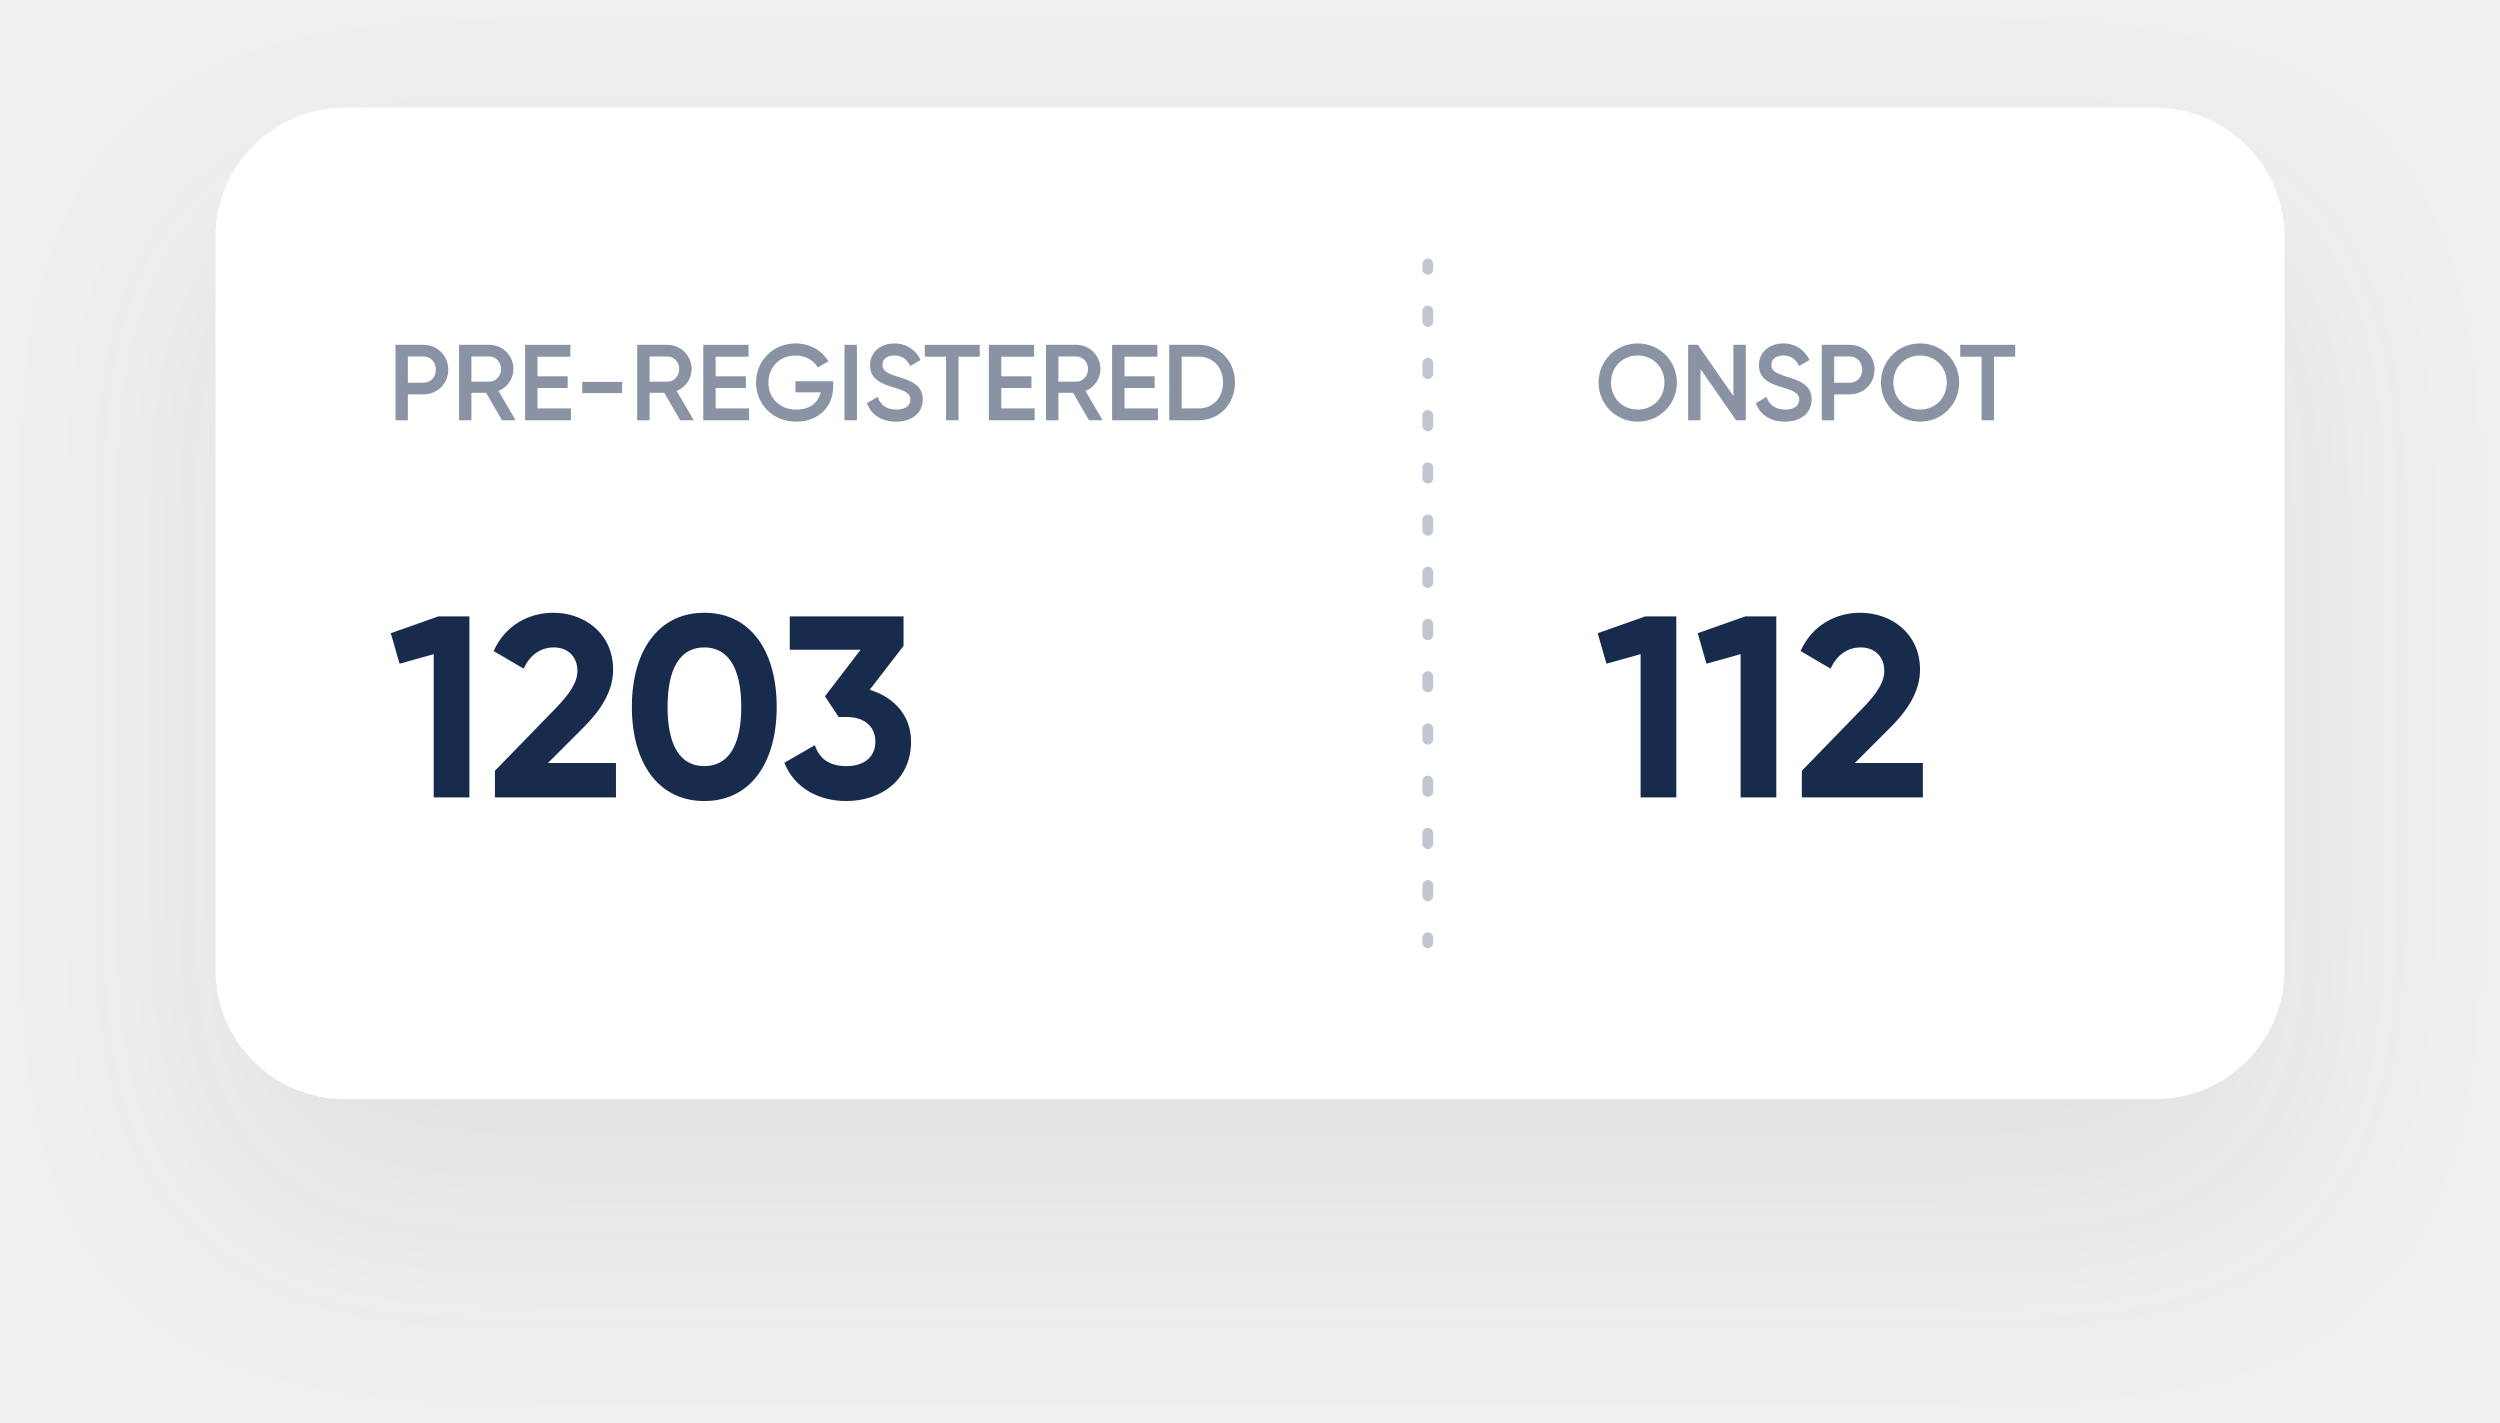
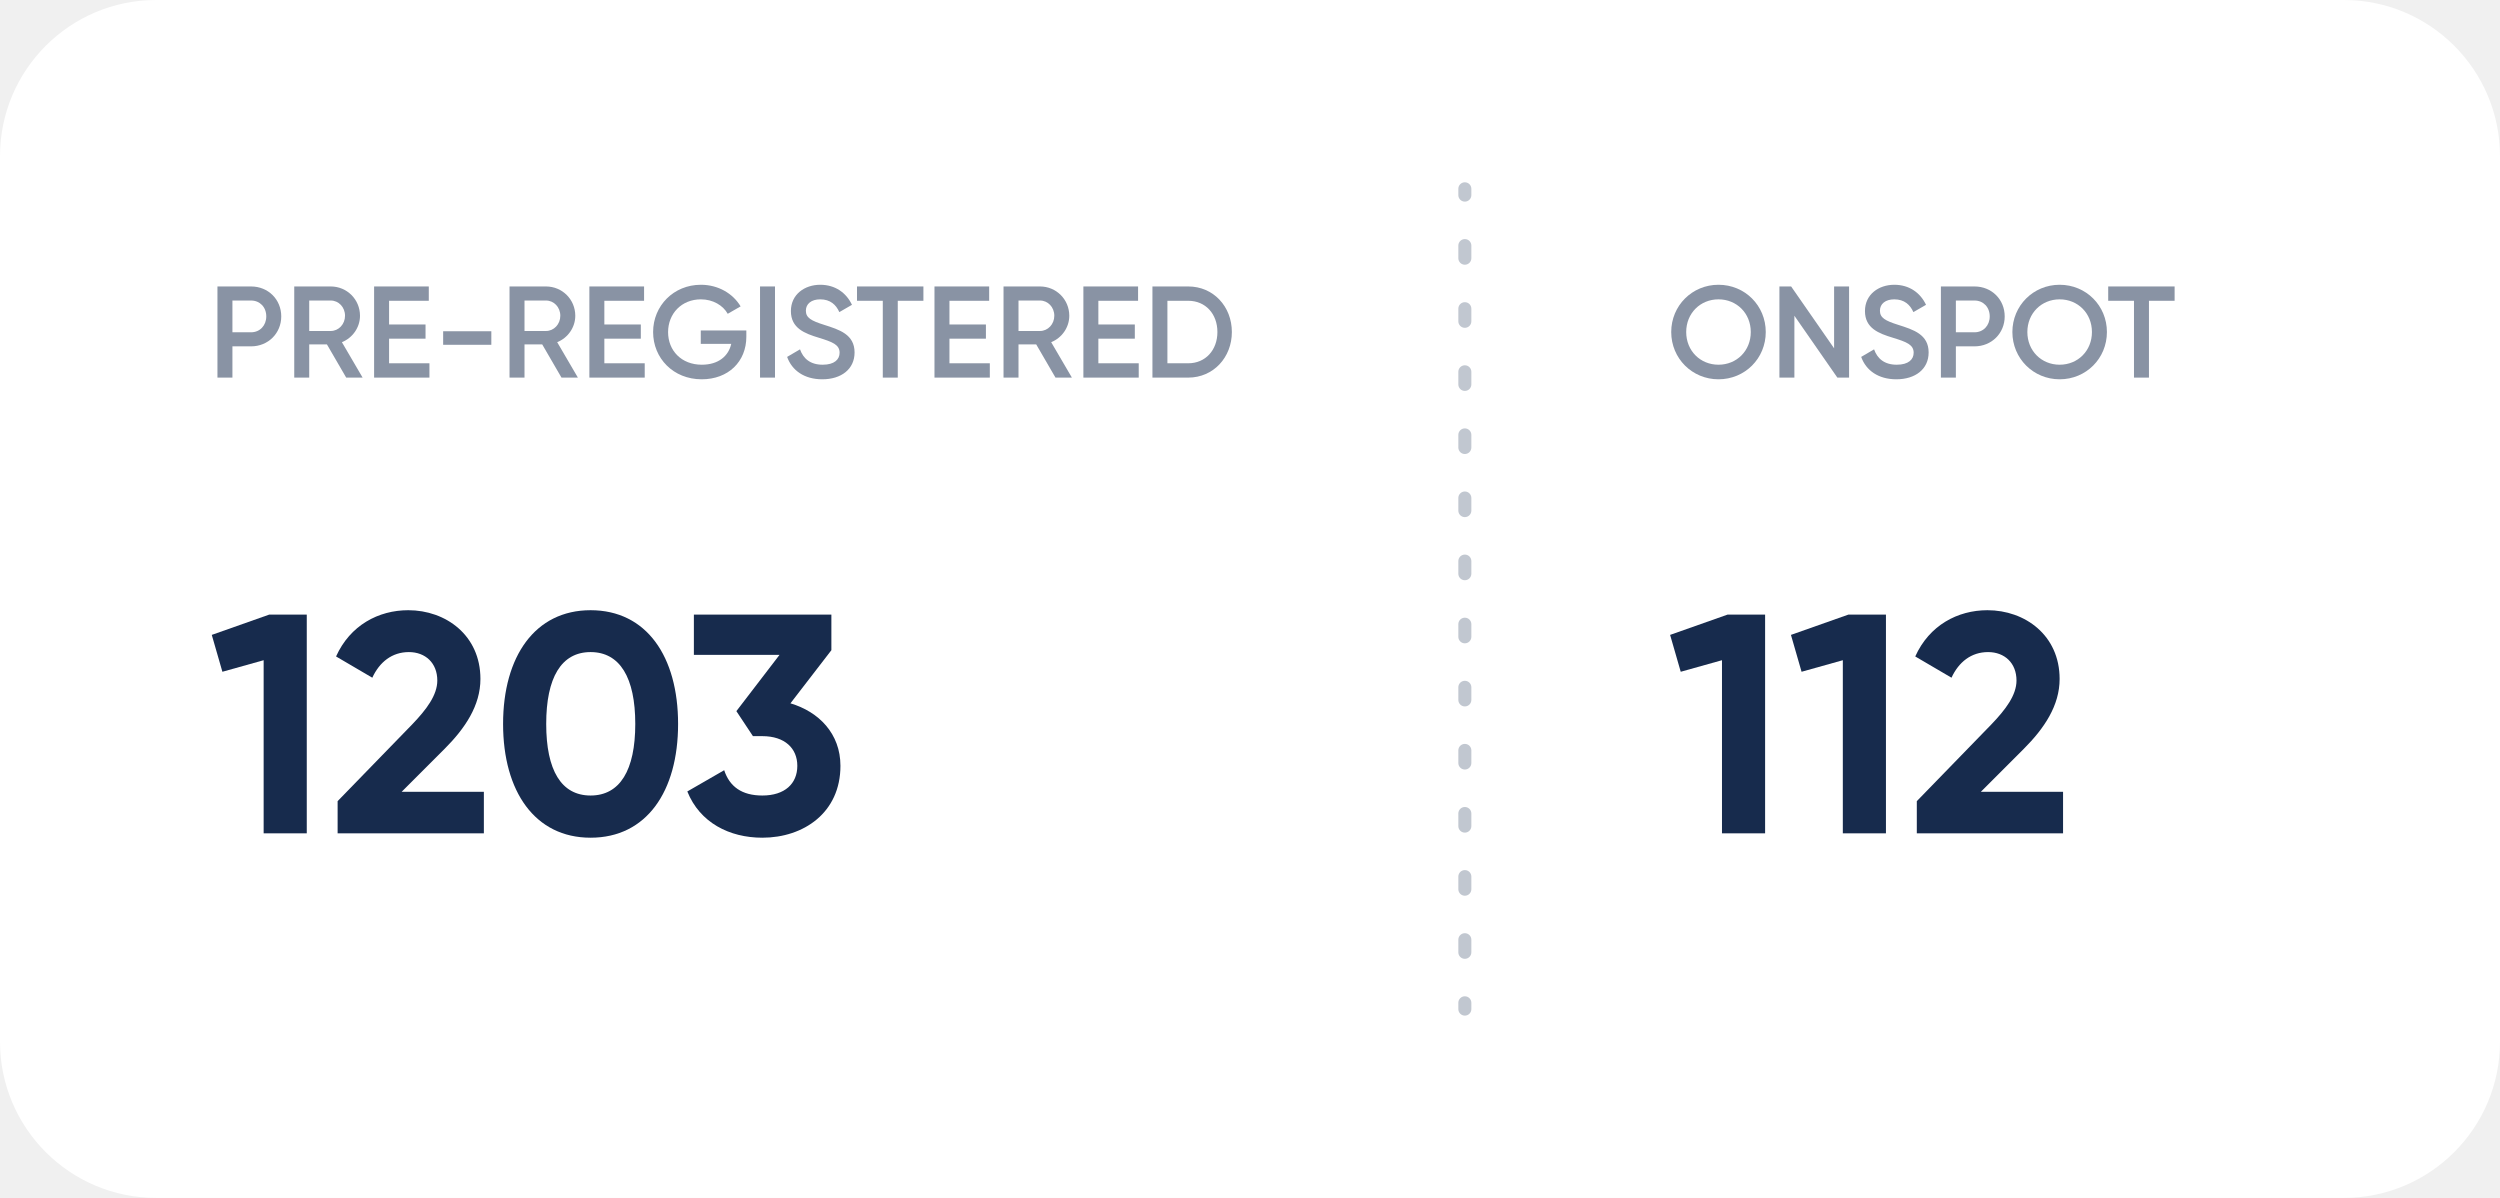
- <svg xmlns="http://www.w3.org/2000/svg" width="232" height="132" viewBox="0 0 232 132" fill="none">
-   <g filter="url(#filter0_d_2554_458)">
-     <path d="M20 22C20 15.373 25.373 10 32 10H200C206.627 10 212 15.373 212 22V90C212 96.627 206.627 102 200 102H32C25.373 102 20 96.627 20 90V22Z" fill="white" />
-     <path fill-rule="evenodd" clip-rule="evenodd" d="M132.5 24C132.776 24 133 24.224 133 24.5V24.985C133 25.261 132.776 25.485 132.5 25.485C132.224 25.485 132 25.261 132 24.985V24.5C132 24.224 132.224 24 132.5 24ZM132.5 28.361C132.776 28.361 133 28.585 133 28.861V29.831C133 30.107 132.776 30.331 132.5 30.331C132.224 30.331 132 30.107 132 29.831V28.861C132 28.585 132.224 28.361 132.5 28.361ZM132.5 33.208C132.776 33.208 133 33.431 133 33.708V34.677C133 34.953 132.776 35.177 132.5 35.177C132.224 35.177 132 34.953 132 34.677V33.708C132 33.431 132.224 33.208 132.5 33.208ZM132.5 38.054C132.776 38.054 133 38.278 133 38.554V39.523C133 39.799 132.776 40.023 132.5 40.023C132.224 40.023 132 39.799 132 39.523V38.554C132 38.278 132.224 38.054 132.5 38.054ZM132.5 42.9C132.776 42.9 133 43.124 133 43.4V44.369C133 44.645 132.776 44.869 132.5 44.869C132.224 44.869 132 44.645 132 44.369V43.4C132 43.124 132.224 42.9 132.5 42.9ZM132.5 47.746C132.776 47.746 133 47.97 133 48.246V49.215C133 49.492 132.776 49.715 132.5 49.715C132.224 49.715 132 49.492 132 49.215V48.246C132 47.97 132.224 47.746 132.5 47.746ZM132.5 52.592C132.776 52.592 133 52.816 133 53.092V54.062C133 54.338 132.776 54.562 132.5 54.562C132.224 54.562 132 54.338 132 54.062V53.092C132 52.816 132.224 52.592 132.5 52.592ZM132.5 57.438C132.776 57.438 133 57.662 133 57.938V58.908C133 59.184 132.776 59.408 132.5 59.408C132.224 59.408 132 59.184 132 58.908V57.938C132 57.662 132.224 57.438 132.5 57.438ZM132.5 62.285C132.776 62.285 133 62.508 133 62.785V63.754C133 64.03 132.776 64.254 132.5 64.254C132.224 64.254 132 64.03 132 63.754V62.785C132 62.508 132.224 62.285 132.5 62.285ZM132.5 67.131C132.776 67.131 133 67.355 133 67.631V68.6C133 68.876 132.776 69.1 132.5 69.1C132.224 69.1 132 68.876 132 68.6V67.631C132 67.355 132.224 67.131 132.5 67.131ZM132.5 71.977C132.776 71.977 133 72.201 133 72.477V73.446C133 73.722 132.776 73.946 132.5 73.946C132.224 73.946 132 73.722 132 73.446V72.477C132 72.201 132.224 71.977 132.5 71.977ZM132.5 76.823C132.776 76.823 133 77.047 133 77.323V78.292C133 78.568 132.776 78.792 132.5 78.792C132.224 78.792 132 78.568 132 78.292V77.323C132 77.047 132.224 76.823 132.5 76.823ZM132.5 81.669C132.776 81.669 133 81.893 133 82.169V83.138C133 83.415 132.776 83.638 132.5 83.638C132.224 83.638 132 83.415 132 83.138V82.169C132 81.893 132.224 81.669 132.5 81.669ZM132.5 86.515C132.776 86.515 133 86.739 133 87.015V87.5C133 87.776 132.776 88 132.5 88C132.224 88 132 87.776 132 87.5V87.015C132 86.739 132.224 86.515 132.5 86.515Z" fill="#C1C7D0" />
-     <path d="M40.68 57.2L36.264 58.76L37.08 61.592L40.248 60.704V74H43.56V57.2H40.68Z" fill="#172B4D" />
-     <path d="M45.929 74H57.161V70.808H50.849L54.137 67.52C55.721 65.936 56.897 64.184 56.897 62.144C56.897 58.784 54.233 56.864 51.353 56.864C49.073 56.864 46.889 58.016 45.809 60.416L48.593 62.048C49.145 60.848 50.105 60.08 51.401 60.08C52.673 60.08 53.585 60.92 53.585 62.264C53.585 63.392 52.745 64.496 51.665 65.624L45.929 71.528V74Z" fill="#172B4D" />
-     <path d="M65.357 74.336C69.653 74.336 72.077 70.784 72.077 65.6C72.077 60.416 69.653 56.864 65.357 56.864C61.085 56.864 58.637 60.416 58.637 65.6C58.637 70.784 61.085 74.336 65.357 74.336ZM65.357 71.096C63.101 71.096 61.949 69.152 61.949 65.6C61.949 62.048 63.101 60.08 65.357 60.08C67.613 60.08 68.789 62.048 68.789 65.6C68.789 69.152 67.613 71.096 65.357 71.096Z" fill="#172B4D" />
-     <path d="M80.706 64.016L83.85 59.936V57.2H73.29V60.296H79.866L76.554 64.616L77.826 66.536H78.546C80.274 66.536 81.234 67.472 81.234 68.816C81.234 70.184 80.274 71.096 78.546 71.096C76.962 71.096 76.026 70.4 75.618 69.152L72.786 70.784C73.746 73.184 76.026 74.336 78.546 74.336C81.714 74.336 84.546 72.416 84.546 68.816C84.546 66.344 82.89 64.664 80.706 64.016Z" fill="#172B4D" />
-     <path d="M39.28 32H36.7V39H37.85V36.6H39.28C40.6 36.6 41.6 35.59 41.6 34.3C41.6 33 40.6 32 39.28 32ZM39.28 35.52H37.85V33.08H39.28C39.96 33.08 40.45 33.59 40.45 34.3C40.45 35 39.96 35.52 39.28 35.52Z" fill="#8993A4" />
-     <path d="M46.588 39H47.848L46.258 36.28C47.078 35.95 47.648 35.15 47.648 34.25C47.648 33 46.648 32 45.398 32H42.598V39H43.748V36.45H45.108L46.588 39ZM43.748 33.08H45.398C46.008 33.08 46.498 33.59 46.498 34.25C46.498 34.9 46.008 35.42 45.398 35.42H43.748V33.08Z" fill="#8993A4" />
-     <path d="M49.881 37.9V36.01H52.681V34.92H49.881V33.1H52.931V32H48.731V39H52.981V37.9H49.881Z" fill="#8993A4" />
-     <path d="M54.034 36.48H57.734V35.44H54.034V36.48Z" fill="#8993A4" />
-     <path d="M63.122 39H64.382L62.792 36.28C63.612 35.95 64.182 35.15 64.182 34.25C64.182 33 63.182 32 61.932 32H59.132V39H60.282V36.45H61.642L63.122 39ZM60.282 33.08H61.932C62.542 33.08 63.032 33.59 63.032 34.25C63.032 34.9 62.542 35.42 61.932 35.42H60.282V33.08Z" fill="#8993A4" />
-     <path d="M66.414 37.9V36.01H69.214V34.92H66.414V33.1H69.464V32H65.264V39H69.514V37.9H66.414Z" fill="#8993A4" />
-     <path d="M77.319 35.38H73.819V36.41H76.159C75.948 37.35 75.168 38.01 73.898 38.01C72.329 38.01 71.308 36.92 71.308 35.51C71.308 34.08 72.349 32.99 73.829 32.99C74.749 32.99 75.528 33.45 75.888 34.1L76.879 33.53C76.288 32.54 75.159 31.87 73.829 31.87C71.728 31.87 70.159 33.49 70.159 35.5C70.159 37.51 71.709 39.13 73.888 39.13C75.939 39.13 77.319 37.77 77.319 35.86V35.38Z" fill="#8993A4" />
-     <path d="M78.37 32V39H79.52V32H78.37Z" fill="#8993A4" />
-     <path d="M83.151 39.13C84.611 39.13 85.631 38.35 85.631 37.07C85.631 35.68 84.461 35.32 83.301 34.95C82.281 34.63 81.891 34.4 81.891 33.86C81.891 33.33 82.321 32.99 82.991 32.99C83.771 32.99 84.211 33.41 84.461 33.97L85.431 33.41C84.991 32.48 84.141 31.87 82.991 31.87C81.811 31.87 80.741 32.6 80.741 33.89C80.741 35.21 81.801 35.61 82.891 35.94C83.931 36.26 84.481 36.47 84.481 37.09C84.481 37.6 84.091 38.01 83.181 38.01C82.231 38.01 81.691 37.54 81.441 36.83L80.451 37.41C80.821 38.45 81.771 39.13 83.151 39.13Z" fill="#8993A4" />
-     <path d="M90.918 32H85.818V33.1H87.798V39H88.948V33.1H90.918V32Z" fill="#8993A4" />
-     <path d="M92.918 37.9V36.01H95.718V34.92H92.918V33.1H95.968V32H91.768V39H96.018V37.9H92.918Z" fill="#8993A4" />
-     <path d="M101.061 39H102.321L100.731 36.28C101.551 35.95 102.121 35.15 102.121 34.25C102.121 33 101.121 32 99.871 32H97.071V39H98.221V36.45H99.581L101.061 39ZM98.221 33.08H99.871C100.481 33.08 100.971 33.59 100.971 34.25C100.971 34.9 100.481 35.42 99.871 35.42H98.221V33.08Z" fill="#8993A4" />
-     <path d="M104.354 37.9V36.01H107.154V34.92H104.354V33.1H107.404V32H103.204V39H107.454V37.9H104.354Z" fill="#8993A4" />
-     <path d="M111.257 32H108.507V39H111.257C113.187 39 114.607 37.45 114.607 35.5C114.607 33.54 113.187 32 111.257 32ZM111.257 37.9H109.657V33.1H111.257C112.587 33.1 113.497 34.11 113.497 35.5C113.497 36.88 112.587 37.9 111.257 37.9Z" fill="#8993A4" />
-     <path d="M152.68 57.2L148.264 58.76L149.08 61.592L152.248 60.704V74H155.56V57.2H152.68Z" fill="#172B4D" />
-     <path d="M161.961 57.2L157.545 58.76L158.361 61.592L161.529 60.704V74H164.841V57.2H161.961Z" fill="#172B4D" />
-     <path d="M167.21 74H178.442V70.808H172.13L175.418 67.52C177.002 65.936 178.178 64.184 178.178 62.144C178.178 58.784 175.514 56.864 172.634 56.864C170.354 56.864 168.17 58.016 167.09 60.416L169.874 62.048C170.426 60.848 171.386 60.08 172.682 60.08C173.954 60.08 174.866 60.92 174.866 62.264C174.866 63.392 174.026 64.496 172.946 65.624L167.21 71.528V74Z" fill="#172B4D" />
-     <path d="M151.98 39.13C154.01 39.13 155.61 37.53 155.61 35.5C155.61 33.47 154.01 31.87 151.98 31.87C149.96 31.87 148.35 33.47 148.35 35.5C148.35 37.53 149.96 39.13 151.98 39.13ZM151.98 38.01C150.58 38.01 149.5 36.94 149.5 35.5C149.5 34.06 150.58 32.99 151.98 32.99C153.38 32.99 154.46 34.06 154.46 35.5C154.46 36.94 153.38 38.01 151.98 38.01Z" fill="#8993A4" />
-     <path d="M160.859 32V36.75L157.559 32H156.659V39H157.809V34.25L161.109 39H162.009V32H160.859Z" fill="#8993A4" />
-     <path d="M165.639 39.13C167.099 39.13 168.119 38.35 168.119 37.07C168.119 35.68 166.949 35.32 165.789 34.95C164.769 34.63 164.379 34.4 164.379 33.86C164.379 33.33 164.809 32.99 165.479 32.99C166.259 32.99 166.699 33.41 166.949 33.97L167.919 33.41C167.479 32.48 166.629 31.87 165.479 31.87C164.299 31.87 163.229 32.6 163.229 33.89C163.229 35.21 164.289 35.61 165.379 35.94C166.419 36.26 166.969 36.47 166.969 37.09C166.969 37.6 166.579 38.01 165.669 38.01C164.719 38.01 164.179 37.54 163.929 36.83L162.939 37.41C163.309 38.45 164.259 39.13 165.639 39.13Z" fill="#8993A4" />
-     <path d="M171.641 32H169.061V39H170.211V36.6H171.641C172.961 36.6 173.961 35.59 173.961 34.3C173.961 33 172.961 32 171.641 32ZM171.641 35.52H170.211V33.08H171.641C172.321 33.08 172.811 33.59 172.811 34.3C172.811 35 172.321 35.52 171.641 35.52Z" fill="#8993A4" />
-     <path d="M178.181 39.13C180.211 39.13 181.811 37.53 181.811 35.5C181.811 33.47 180.211 31.87 178.181 31.87C176.161 31.87 174.551 33.47 174.551 35.5C174.551 37.53 176.161 39.13 178.181 39.13ZM178.181 38.01C176.781 38.01 175.701 36.94 175.701 35.5C175.701 34.06 176.781 32.99 178.181 32.99C179.581 32.99 180.661 34.06 180.661 35.5C180.661 36.94 179.581 38.01 178.181 38.01Z" fill="#8993A4" />
-     <path d="M187.01 32H181.91V33.1H183.89V39H185.04V33.1H187.01V32Z" fill="#8993A4" />
-   </g>
-   <defs>
-     <filter id="filter0_d_2554_458" x="0" y="0" width="232" height="132" filterUnits="userSpaceOnUse" color-interpolation-filters="sRGB">
-       <feFlood flood-opacity="0" result="BackgroundImageFix" />
-       <feColorMatrix in="SourceAlpha" type="matrix" values="0 0 0 0 0 0 0 0 0 0 0 0 0 0 0 0 0 0 127 0" result="hardAlpha" />
-       <feOffset dy="10" />
-       <feGaussianBlur stdDeviation="10" />
-       <feColorMatrix type="matrix" values="0 0 0 0 0.11 0 0 0 0 0.173 0 0 0 0 0.251 0 0 0 0.08 0" />
-       <feBlend mode="normal" in2="BackgroundImageFix" result="effect1_dropShadow_2554_458" />
-       <feBlend mode="normal" in="SourceGraphic" in2="effect1_dropShadow_2554_458" result="shape" />
-     </filter>
-   </defs>
+ <svg xmlns="http://www.w3.org/2000/svg" width="192" height="92" viewBox="0 0 192 92" fill="none">
+   <path d="M0 12C0 5.373 5.373 0 12 0H180C186.627 0 192 5.373 192 12V80C192 86.627 186.627 92 180 92H12C5.373 92 0 86.627 0 80V12Z" fill="white" />
+   <path fill-rule="evenodd" clip-rule="evenodd" d="M112.5 14C112.776 14 113 14.224 113 14.5V14.985C113 15.261 112.776 15.485 112.5 15.485C112.224 15.485 112 15.261 112 14.985V14.5C112 14.224 112.224 14 112.5 14ZM112.5 18.361C112.776 18.361 113 18.585 113 18.861V19.831C113 20.107 112.776 20.331 112.5 20.331C112.224 20.331 112 20.107 112 19.831V18.861C112 18.585 112.224 18.361 112.5 18.361ZM112.5 23.208C112.776 23.208 113 23.431 113 23.708V24.677C113 24.953 112.776 25.177 112.5 25.177C112.224 25.177 112 24.953 112 24.677V23.708C112 23.431 112.224 23.208 112.5 23.208ZM112.5 28.054C112.776 28.054 113 28.278 113 28.554V29.523C113 29.799 112.776 30.023 112.5 30.023C112.224 30.023 112 29.799 112 29.523V28.554C112 28.278 112.224 28.054 112.5 28.054ZM112.5 32.9C112.776 32.9 113 33.124 113 33.4V34.369C113 34.645 112.776 34.869 112.5 34.869C112.224 34.869 112 34.645 112 34.369V33.4C112 33.124 112.224 32.9 112.5 32.9ZM112.5 37.746C112.776 37.746 113 37.97 113 38.246V39.215C113 39.492 112.776 39.715 112.5 39.715C112.224 39.715 112 39.492 112 39.215V38.246C112 37.97 112.224 37.746 112.5 37.746ZM112.5 42.592C112.776 42.592 113 42.816 113 43.092V44.062C113 44.338 112.776 44.562 112.5 44.562C112.224 44.562 112 44.338 112 44.062V43.092C112 42.816 112.224 42.592 112.5 42.592ZM112.5 47.438C112.776 47.438 113 47.662 113 47.938V48.908C113 49.184 112.776 49.408 112.5 49.408C112.224 49.408 112 49.184 112 48.908V47.938C112 47.662 112.224 47.438 112.5 47.438ZM112.5 52.285C112.776 52.285 113 52.508 113 52.785V53.754C113 54.03 112.776 54.254 112.5 54.254C112.224 54.254 112 54.03 112 53.754V52.785C112 52.508 112.224 52.285 112.5 52.285ZM112.5 57.131C112.776 57.131 113 57.355 113 57.631V58.6C113 58.876 112.776 59.1 112.5 59.1C112.224 59.1 112 58.876 112 58.6V57.631C112 57.355 112.224 57.131 112.5 57.131ZM112.5 61.977C112.776 61.977 113 62.201 113 62.477V63.446C113 63.722 112.776 63.946 112.5 63.946C112.224 63.946 112 63.722 112 63.446V62.477C112 62.201 112.224 61.977 112.5 61.977ZM112.5 66.823C112.776 66.823 113 67.047 113 67.323V68.292C113 68.568 112.776 68.792 112.5 68.792C112.224 68.792 112 68.568 112 68.292V67.323C112 67.047 112.224 66.823 112.5 66.823ZM112.5 71.669C112.776 71.669 113 71.893 113 72.169V73.138C113 73.415 112.776 73.638 112.5 73.638C112.224 73.638 112 73.415 112 73.138V72.169C112 71.893 112.224 71.669 112.5 71.669ZM112.5 76.515C112.776 76.515 113 76.739 113 77.015V77.5C113 77.776 112.776 78 112.5 78C112.224 78 112 77.776 112 77.5V77.015C112 76.739 112.224 76.515 112.5 76.515Z" fill="#C1C7D0" />
+   <path d="M20.68 47.2L16.264 48.76L17.08 51.592L20.248 50.704V64H23.56V47.2H20.68Z" fill="#172B4D" />
+   <path d="M25.929 64H37.161V60.808H30.849L34.137 57.52C35.721 55.936 36.897 54.184 36.897 52.144C36.897 48.784 34.233 46.864 31.353 46.864C29.073 46.864 26.889 48.016 25.809 50.416L28.593 52.048C29.145 50.848 30.105 50.08 31.401 50.08C32.673 50.08 33.585 50.92 33.585 52.264C33.585 53.392 32.745 54.496 31.665 55.624L25.929 61.528V64Z" fill="#172B4D" />
+   <path d="M45.357 64.336C49.653 64.336 52.077 60.784 52.077 55.6C52.077 50.416 49.653 46.864 45.357 46.864C41.085 46.864 38.637 50.416 38.637 55.6C38.637 60.784 41.085 64.336 45.357 64.336ZM45.357 61.096C43.101 61.096 41.949 59.152 41.949 55.6C41.949 52.048 43.101 50.08 45.357 50.08C47.613 50.08 48.789 52.048 48.789 55.6C48.789 59.152 47.613 61.096 45.357 61.096Z" fill="#172B4D" />
+   <path d="M60.706 54.016L63.85 49.936V47.2H53.29V50.296H59.866L56.554 54.616L57.826 56.536H58.546C60.274 56.536 61.234 57.472 61.234 58.816C61.234 60.184 60.274 61.096 58.546 61.096C56.962 61.096 56.026 60.4 55.618 59.152L52.786 60.784C53.746 63.184 56.026 64.336 58.546 64.336C61.714 64.336 64.546 62.416 64.546 58.816C64.546 56.344 62.89 54.664 60.706 54.016Z" fill="#172B4D" />
+   <path d="M19.28 22H16.7V29H17.85V26.6H19.28C20.6 26.6 21.6 25.59 21.6 24.3C21.6 23 20.6 22 19.28 22ZM19.28 25.52H17.85V23.08H19.28C19.96 23.08 20.45 23.59 20.45 24.3C20.45 25 19.96 25.52 19.28 25.52Z" fill="#8993A4" />
+   <path d="M26.588 29H27.848L26.258 26.28C27.078 25.95 27.648 25.15 27.648 24.25C27.648 23 26.648 22 25.398 22H22.598V29H23.748V26.45H25.108L26.588 29ZM23.748 23.08H25.398C26.008 23.08 26.498 23.59 26.498 24.25C26.498 24.9 26.008 25.42 25.398 25.42H23.748V23.08Z" fill="#8993A4" />
+   <path d="M29.881 27.9V26.01H32.681V24.92H29.881V23.1H32.931V22H28.731V29H32.981V27.9H29.881Z" fill="#8993A4" />
+   <path d="M34.034 26.48H37.734V25.44H34.034V26.48Z" fill="#8993A4" />
+   <path d="M43.122 29H44.382L42.792 26.28C43.612 25.95 44.182 25.15 44.182 24.25C44.182 23 43.182 22 41.932 22H39.132V29H40.282V26.45H41.642L43.122 29ZM40.282 23.08H41.932C42.542 23.08 43.032 23.59 43.032 24.25C43.032 24.9 42.542 25.42 41.932 25.42H40.282V23.08Z" fill="#8993A4" />
+   <path d="M46.414 27.9V26.01H49.215V24.92H46.414V23.1H49.465V22H45.264V29H49.514V27.9H46.414Z" fill="#8993A4" />
+   <path d="M57.319 25.38H53.819V26.41H56.159C55.949 27.35 55.169 28.01 53.899 28.01C52.329 28.01 51.309 26.92 51.309 25.51C51.309 24.08 52.349 22.99 53.829 22.99C54.749 22.99 55.529 23.45 55.889 24.1L56.879 23.53C56.289 22.54 55.159 21.87 53.829 21.87C51.729 21.87 50.159 23.49 50.159 25.5C50.159 27.51 51.709 29.13 53.889 29.13C55.939 29.13 57.319 27.77 57.319 25.86V25.38Z" fill="#8993A4" />
+   <path d="M58.37 22V29H59.52V22H58.37Z" fill="#8993A4" />
+   <path d="M63.151 29.13C64.611 29.13 65.631 28.35 65.631 27.07C65.631 25.68 64.461 25.32 63.301 24.95C62.281 24.63 61.891 24.4 61.891 23.86C61.891 23.33 62.321 22.99 62.991 22.99C63.771 22.99 64.211 23.41 64.461 23.97L65.431 23.41C64.991 22.48 64.141 21.87 62.991 21.87C61.811 21.87 60.741 22.6 60.741 23.89C60.741 25.21 61.801 25.61 62.891 25.94C63.931 26.26 64.481 26.47 64.481 27.09C64.481 27.6 64.091 28.01 63.181 28.01C62.231 28.01 61.691 27.54 61.441 26.83L60.451 27.41C60.821 28.45 61.771 29.13 63.151 29.13Z" fill="#8993A4" />
+   <path d="M70.918 22H65.818V23.1H67.798V29H68.948V23.1H70.918V22Z" fill="#8993A4" />
+   <path d="M72.918 27.9V26.01H75.718V24.92H72.918V23.1H75.968V22H71.768V29H76.018V27.9H72.918Z" fill="#8993A4" />
+   <path d="M81.061 29H82.321L80.731 26.28C81.551 25.95 82.121 25.15 82.121 24.25C82.121 23 81.121 22 79.871 22H77.071V29H78.221V26.45H79.581L81.061 29ZM78.221 23.08H79.871C80.481 23.08 80.971 23.59 80.971 24.25C80.971 24.9 80.481 25.42 79.871 25.42H78.221V23.08Z" fill="#8993A4" />
+   <path d="M84.354 27.9V26.01H87.154V24.92H84.354V23.1H87.404V22H83.204V29H87.454V27.9H84.354Z" fill="#8993A4" />
+   <path d="M91.257 22H88.507V29H91.257C93.187 29 94.607 27.45 94.607 25.5C94.607 23.54 93.187 22 91.257 22ZM91.257 27.9H89.657V23.1H91.257C92.587 23.1 93.497 24.11 93.497 25.5C93.497 26.88 92.587 27.9 91.257 27.9Z" fill="#8993A4" />
+   <path d="M132.68 47.2L128.264 48.76L129.08 51.592L132.248 50.704V64H135.56V47.2H132.68Z" fill="#172B4D" />
+   <path d="M141.961 47.2L137.545 48.76L138.361 51.592L141.529 50.704V64H144.841V47.2H141.961Z" fill="#172B4D" />
+   <path d="M147.211 64H158.443V60.808H152.131L155.419 57.52C157.003 55.936 158.179 54.184 158.179 52.144C158.179 48.784 155.515 46.864 152.635 46.864C150.355 46.864 148.171 48.016 147.091 50.416L149.875 52.048C150.427 50.848 151.387 50.08 152.683 50.08C153.955 50.08 154.867 50.92 154.867 52.264C154.867 53.392 154.027 54.496 152.947 55.624L147.211 61.528V64Z" fill="#172B4D" />
+   <path d="M131.98 29.13C134.01 29.13 135.61 27.53 135.61 25.5C135.61 23.47 134.01 21.87 131.98 21.87C129.96 21.87 128.35 23.47 128.35 25.5C128.35 27.53 129.96 29.13 131.98 29.13ZM131.98 28.01C130.58 28.01 129.5 26.94 129.5 25.5C129.5 24.06 130.58 22.99 131.98 22.99C133.38 22.99 134.46 24.06 134.46 25.5C134.46 26.94 133.38 28.01 131.98 28.01Z" fill="#8993A4" />
+   <path d="M140.859 22V26.75L137.559 22H136.659V29H137.809V24.25L141.109 29H142.009V22H140.859Z" fill="#8993A4" />
+   <path d="M145.639 29.13C147.099 29.13 148.119 28.35 148.119 27.07C148.119 25.68 146.949 25.32 145.789 24.95C144.769 24.63 144.379 24.4 144.379 23.86C144.379 23.33 144.809 22.99 145.479 22.99C146.259 22.99 146.699 23.41 146.949 23.97L147.919 23.41C147.479 22.48 146.629 21.87 145.479 21.87C144.299 21.87 143.229 22.6 143.229 23.89C143.229 25.21 144.289 25.61 145.379 25.94C146.419 26.26 146.969 26.47 146.969 27.09C146.969 27.6 146.579 28.01 145.669 28.01C144.719 28.01 144.179 27.54 143.929 26.83L142.939 27.41C143.309 28.45 144.259 29.13 145.639 29.13Z" fill="#8993A4" />
+   <path d="M151.641 22H149.061V29H150.211V26.6H151.641C152.961 26.6 153.961 25.59 153.961 24.3C153.961 23 152.961 22 151.641 22ZM151.641 25.52H150.211V23.08H151.641C152.321 23.08 152.811 23.59 152.811 24.3C152.811 25 152.321 25.52 151.641 25.52Z" fill="#8993A4" />
+   <path d="M158.181 29.13C160.211 29.13 161.811 27.53 161.811 25.5C161.811 23.47 160.211 21.87 158.181 21.87C156.161 21.87 154.551 23.47 154.551 25.5C154.551 27.53 156.161 29.13 158.181 29.13ZM158.181 28.01C156.781 28.01 155.701 26.94 155.701 25.5C155.701 24.06 156.781 22.99 158.181 22.99C159.581 22.99 160.661 24.06 160.661 25.5C160.661 26.94 159.581 28.01 158.181 28.01Z" fill="#8993A4" />
+   <path d="M167.01 22H161.91V23.1H163.89V29H165.04V23.1H167.01V22Z" fill="#8993A4" />
</svg>
